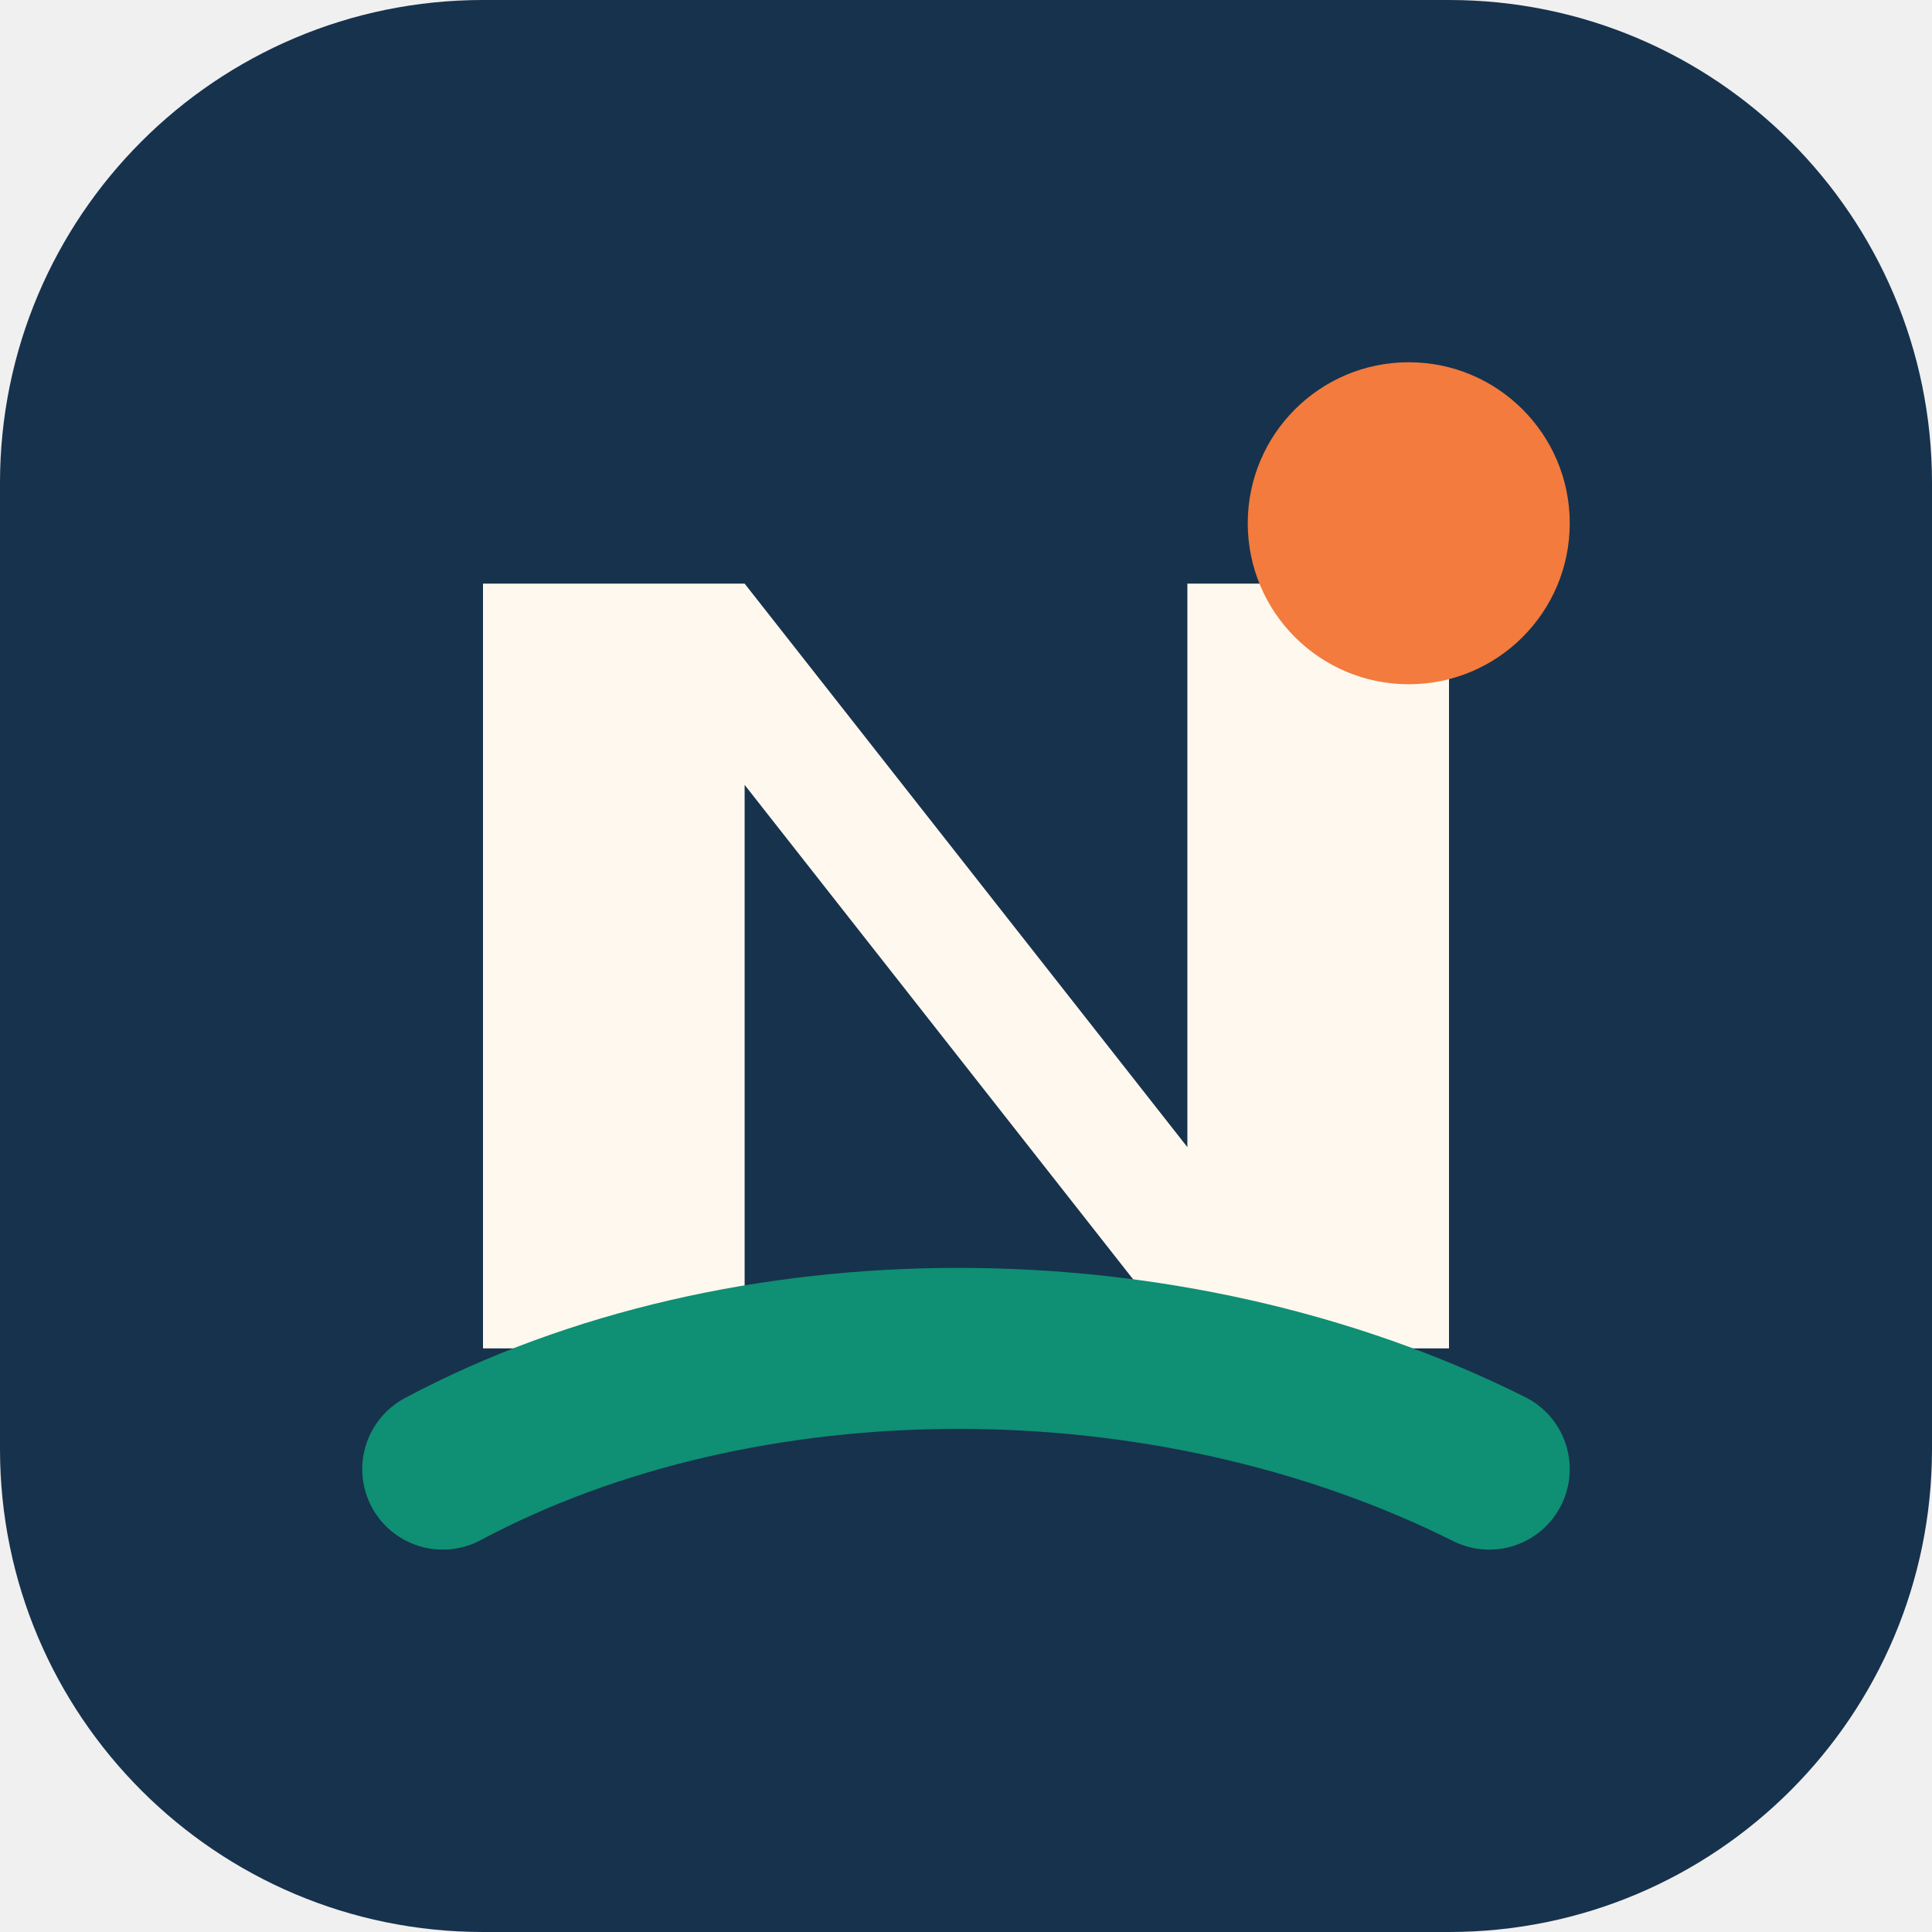
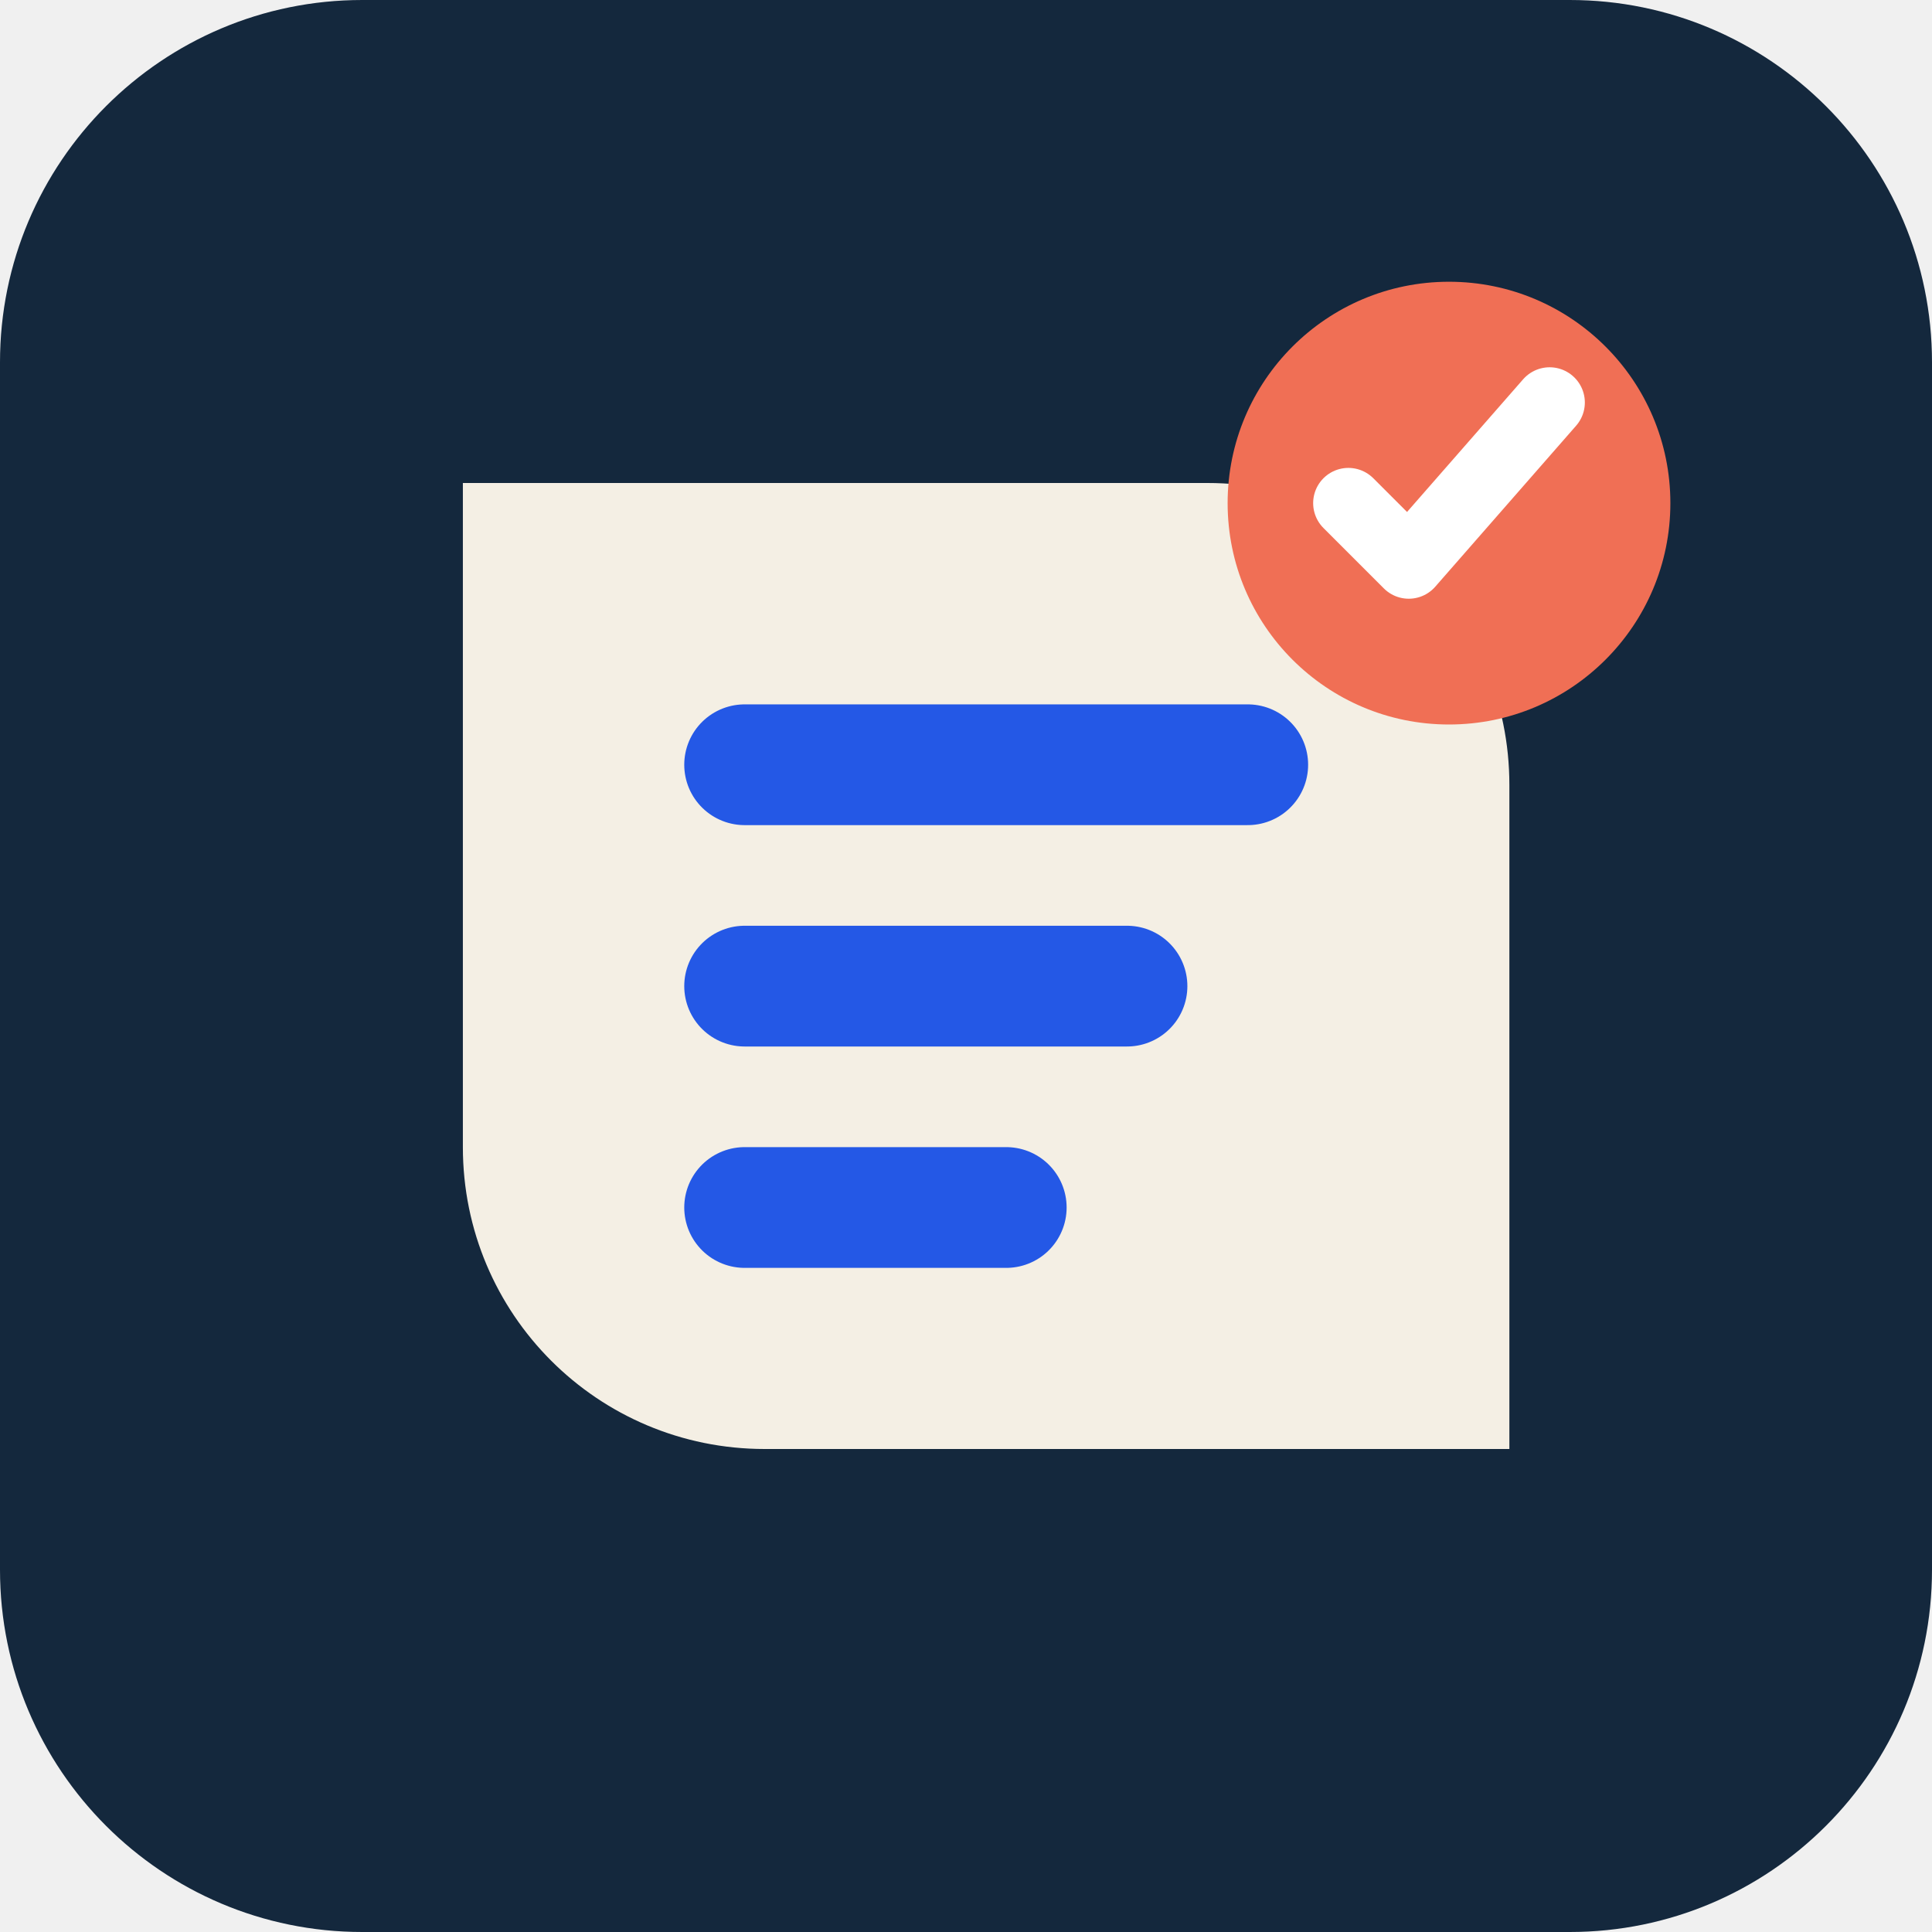
- <svg xmlns="http://www.w3.org/2000/svg" viewBox="0 0 96 96" role="img" aria-label="Site logo">
-   <rect width="96" height="96" rx="24" fill="#17324D" />
-   <path d="M24 60V29h13l22 28V29h13v38H59L37 39v28H24z" fill="#FFF8EE" />
-   <circle cx="70" cy="26" r="8" fill="#F27B3D" />
-   <path d="M22 73c15-8 36-8 52 0" fill="none" stroke="#0F8F73" stroke-width="8" stroke-linecap="round" />
+ <svg xmlns="http://www.w3.org/2000/svg" viewBox="0 0 96 96" role="img" aria-label="Outsourced Employment logo">
+   <rect width="96" height="96" rx="18" fill="#14283D" />
+   <path d="M23 24h37c8.3 0 15 6.7 15 15v33H38c-8.3 0-15-6.7-15-15V24Z" fill="#F4EFE4" />
+   <path d="M37 38h25M37 49h19M37 60h13" fill="none" stroke="#2458E6" stroke-width="6" stroke-linecap="round" />
+   <circle cx="72" cy="25" r="11" fill="#F06F55" />
+   <path d="m67 25 3 3 7-8" fill="none" stroke="#FFF" stroke-width="3.5" stroke-linecap="round" stroke-linejoin="round" />
</svg>
